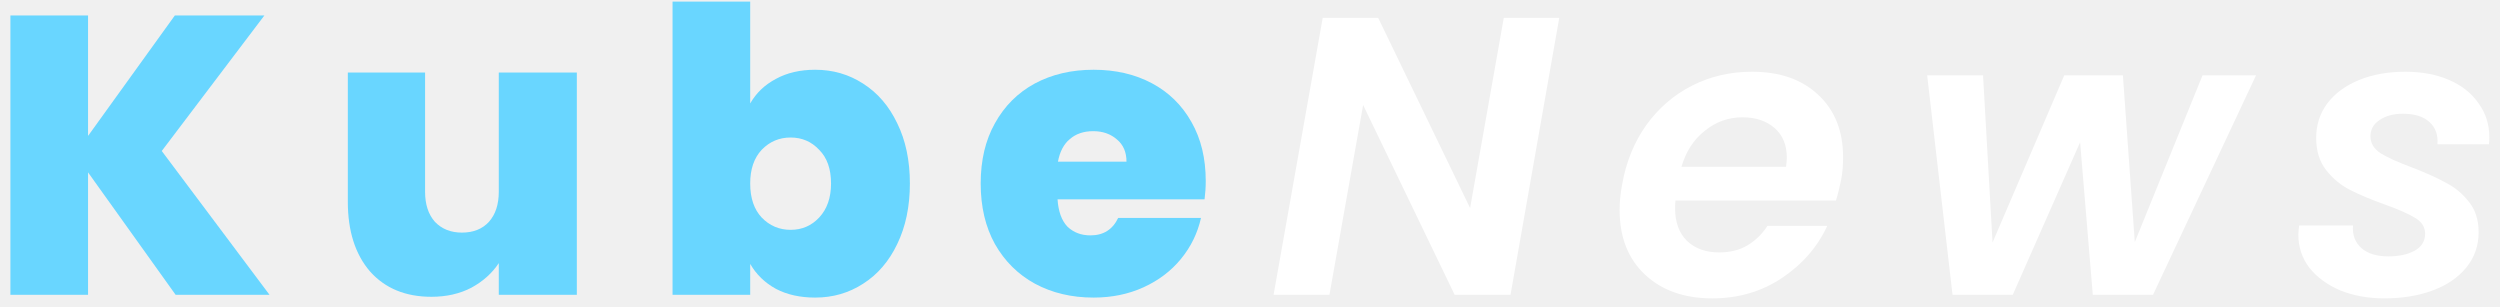
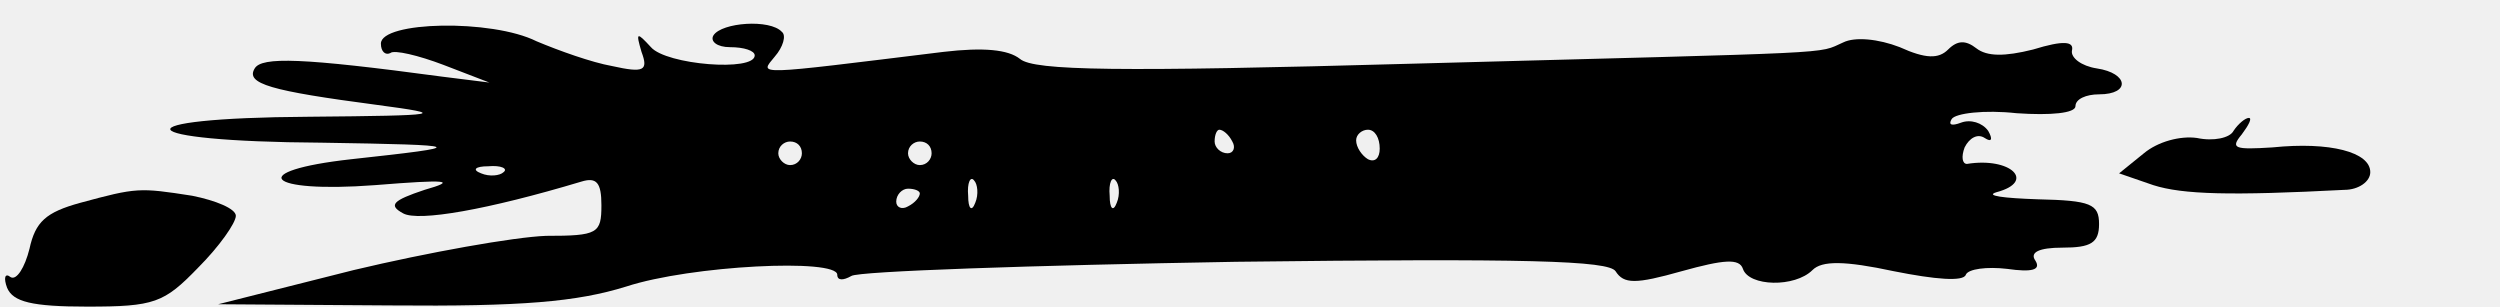
- <svg xmlns="http://www.w3.org/2000/svg" width="212" height="26" viewBox="0 0 212 26" fill="none">
-   <g id="KubeNews">
-     <path id="Vector" d="M202.19 25.302C200.824 25.302 199.58 25.078 198.46 24.63C197.363 24.16 196.489 23.522 195.84 22.715C195.212 21.886 194.899 20.946 194.899 19.893C194.899 19.736 194.921 19.478 194.966 19.12H199.536C199.468 19.904 199.704 20.542 200.241 21.035C200.779 21.506 201.54 21.741 202.526 21.741C203.422 21.741 204.161 21.584 204.744 21.27C205.348 20.934 205.651 20.453 205.651 19.826C205.651 19.266 205.371 18.818 204.811 18.482C204.273 18.146 203.411 17.765 202.224 17.339C201.036 16.914 200.051 16.499 199.267 16.096C198.483 15.693 197.811 15.133 197.251 14.416C196.691 13.699 196.411 12.792 196.411 11.694C196.411 10.597 196.724 9.622 197.352 8.771C198.001 7.92 198.897 7.259 200.04 6.789C201.182 6.318 202.492 6.083 203.971 6.083C205.382 6.083 206.625 6.318 207.7 6.789C208.776 7.259 209.604 7.92 210.187 8.771C210.792 9.6 211.094 10.552 211.094 11.627C211.094 11.896 211.083 12.098 211.06 12.232H206.692C206.76 11.448 206.536 10.821 206.02 10.35C205.505 9.88 204.755 9.645 203.769 9.645C202.963 9.645 202.302 9.824 201.787 10.182C201.272 10.518 201.014 10.978 201.014 11.56C201.014 12.142 201.305 12.624 201.888 13.005C202.47 13.363 203.366 13.766 204.576 14.214C205.785 14.685 206.748 15.122 207.465 15.525C208.204 15.906 208.843 16.443 209.38 17.138C209.918 17.81 210.187 18.661 210.187 19.691C210.187 20.834 209.84 21.83 209.145 22.682C208.451 23.533 207.499 24.182 206.289 24.63C205.08 25.078 203.713 25.302 202.19 25.302Z" fill="white" />
-     <path id="Vector_2" d="M191.312 6.386L182.576 25H177.469L176.394 12.064L170.682 25H165.574L163.424 6.386H168.162L168.968 20.565L175.05 6.386H180.022L181.03 20.531L186.776 6.386H191.312Z" fill="white" />
-     <path id="Vector_3" d="M148.566 6.083C150.941 6.083 152.822 6.744 154.211 8.066C155.6 9.365 156.294 11.123 156.294 13.341C156.294 14.058 156.238 14.696 156.126 15.256C155.992 15.928 155.846 16.51 155.69 17.003H142.082C142.059 17.16 142.048 17.384 142.048 17.675C142.048 18.84 142.384 19.758 143.056 20.43C143.75 21.08 144.658 21.405 145.778 21.405C146.718 21.405 147.525 21.203 148.197 20.8C148.891 20.374 149.451 19.826 149.877 19.154H154.95C154.122 20.946 152.834 22.424 151.086 23.589C149.362 24.731 147.402 25.302 145.206 25.302C142.832 25.302 140.928 24.63 139.494 23.286C138.061 21.942 137.344 20.117 137.344 17.81C137.344 17.138 137.411 16.432 137.546 15.693C137.882 13.766 138.565 12.075 139.595 10.619C140.648 9.163 141.947 8.043 143.493 7.259C145.038 6.475 146.73 6.083 148.566 6.083ZM151.456 14.147C151.501 13.789 151.523 13.531 151.523 13.374C151.523 12.299 151.176 11.459 150.482 10.854C149.787 10.25 148.88 9.947 147.76 9.947C146.573 9.947 145.509 10.328 144.568 11.09C143.627 11.829 142.966 12.848 142.586 14.147H151.456Z" fill="white" />
-     <path id="Vector_4" d="M128.092 25H123.355L115.593 8.906L112.737 25H107.999L112.166 1.514H116.87L124.665 17.642L127.521 1.514H132.225L128.092 25Z" fill="white" />
-     <path id="Vector_5" d="M102.247 15.357C102.247 15.872 102.213 16.387 102.146 16.902H89.68C89.748 17.933 90.028 18.706 90.52 19.221C91.036 19.714 91.685 19.96 92.469 19.96C93.567 19.96 94.351 19.467 94.821 18.482H101.844C101.552 19.781 100.981 20.946 100.13 21.976C99.301 22.984 98.248 23.779 96.972 24.362C95.695 24.944 94.284 25.235 92.738 25.235C90.879 25.235 89.221 24.843 87.765 24.059C86.332 23.275 85.2 22.155 84.372 20.699C83.565 19.243 83.162 17.53 83.162 15.558C83.162 13.587 83.565 11.885 84.372 10.451C85.178 8.995 86.298 7.875 87.732 7.091C89.188 6.307 90.856 5.915 92.738 5.915C94.597 5.915 96.244 6.296 97.677 7.058C99.111 7.819 100.231 8.917 101.037 10.35C101.844 11.762 102.247 13.43 102.247 15.357ZM95.527 13.71C95.527 12.904 95.258 12.277 94.72 11.829C94.183 11.358 93.511 11.123 92.704 11.123C91.898 11.123 91.237 11.347 90.722 11.795C90.207 12.221 89.871 12.859 89.714 13.71H95.527Z" fill="#69D6FF" />
-     <path id="Vector_6" d="M63.617 8.771C64.132 7.875 64.861 7.181 65.801 6.688C66.742 6.173 67.851 5.915 69.128 5.915C70.629 5.915 71.984 6.307 73.193 7.091C74.425 7.875 75.388 8.995 76.083 10.451C76.8 11.907 77.158 13.61 77.158 15.558C77.158 17.507 76.8 19.221 76.083 20.699C75.388 22.155 74.425 23.275 73.193 24.059C71.984 24.843 70.629 25.235 69.128 25.235C67.851 25.235 66.742 24.989 65.801 24.496C64.861 23.981 64.132 23.275 63.617 22.379V25H57.032V0.136H63.617V8.771ZM70.472 15.558C70.472 14.326 70.136 13.374 69.464 12.702C68.814 12.008 68.008 11.661 67.044 11.661C66.081 11.661 65.264 12.008 64.592 12.702C63.942 13.397 63.617 14.349 63.617 15.558C63.617 16.79 63.942 17.754 64.592 18.448C65.264 19.142 66.081 19.49 67.044 19.49C68.008 19.49 68.814 19.142 69.464 18.448C70.136 17.731 70.472 16.768 70.472 15.558Z" fill="#69D6FF" />
-     <path id="Vector_7" d="M48.916 6.15V25H42.297V22.312C41.736 23.163 40.964 23.858 39.978 24.395C38.992 24.91 37.861 25.168 36.584 25.168C34.389 25.168 32.653 24.451 31.377 23.018C30.122 21.562 29.495 19.59 29.495 17.104V6.15H36.047V16.264C36.047 17.339 36.327 18.19 36.887 18.818C37.469 19.422 38.231 19.725 39.172 19.725C40.135 19.725 40.897 19.422 41.456 18.818C42.017 18.19 42.297 17.339 42.297 16.264V6.15H48.916Z" fill="#69D6FF" />
-     <path id="Vector_8" d="M14.893 25L7.467 14.618V25H0.882V1.312H7.467V11.526L14.826 1.312H22.419L13.717 12.803L22.856 25H14.893Z" fill="#69D6FF" />
+ <svg xmlns="http://www.w3.org/2000/svg" version="1.0" width="212pt" height="26pt" viewBox="0 0 212 26" preserveAspectRatio="xMidYMid meet">
+   <g transform="translate(0,26) scale(0.1,-0.1)" fill="#000000" stroke="none">
+     <path d="M323 223 c0 -7 4 -10 8 -8 3 3 24 -2 45 -10 l39 -15 -40 5 c-119 16 -153 17 -159 7 -8 -13 13 -19 104 -31 60 -8 56 -9 -58 -10 -163 -1 -154 -21 11 -22 124 -2 126 -3 25 -14 -90 -10 -73 -29 20 -22 62 5 70 4 42 -4 -27 -9 -31 -13 -18 -20 13 -7 71 3 151 27 13 4 17 -1 17 -20 0 -24 -3 -26 -47 -26 -27 -1 -100 -14 -163 -29 l-115 -29 146 -1 c112 -1 158 3 200 16 55 18 179 24 179 10 0 -5 5 -5 12 -1 6 4 153 9 326 12 247 3 316 1 322 -8 7 -11 17 -11 56 0 36 10 49 11 52 2 5 -15 44 -16 59 -1 8 8 27 8 69 -1 35 -7 59 -9 61 -3 2 5 18 7 35 5 21 -3 29 -1 24 7 -5 7 3 11 23 11 24 0 31 4 31 20 0 17 -7 20 -52 21 -29 1 -45 3 -35 6 34 9 12 30 -25 24 -4 0 -5 6 -2 14 4 8 11 12 17 8 6 -4 7 -1 3 6 -5 7 -15 10 -23 7 -8 -3 -11 -2 -8 3 3 5 28 8 55 5 29 -2 50 0 50 6 0 6 9 10 20 10 27 0 25 18 -2 22 -13 2 -22 9 -21 15 2 8 -7 9 -33 1 -24 -6 -39 -6 -48 1 -9 7 -16 7 -24 -1 -8 -8 -19 -8 -41 2 -18 7 -38 9 -48 4 -23 -10 6 -8 -365 -18 -250 -7 -321 -6 -333 4 -10 8 -31 10 -65 6 -163 -20 -156 -20 -143 -4 7 8 10 18 6 21 -10 11 -51 8 -58 -3 -3 -5 3 -10 14 -10 12 0 21 -3 21 -7 0 -14 -75 -8 -88 7 -12 13 -13 13 -8 -4 6 -16 2 -18 -25 -12 -17 3 -45 13 -64 21 -38 19 -132 17 -132 -2z m722 -83 c3 -5 1 -10 -4 -10 -6 0 -11 5 -11 10 0 6 2 10 4 10 3 0 8 -4 11 -10z m125 -6 c0 -8 -4 -12 -10 -9 -5 3 -10 10 -10 16 0 5 5 9 10 9 6 0 10 -7 10 -16z m-490 -4 c0 -5 -4 -10 -10 -10 -5 0 -10 5 -10 10 0 6 5 10 10 10 6 0 10 -4 10 -10z m110 0 c0 -5 -4 -10 -10 -10 -5 0 -10 5 -10 10 0 6 5 10 10 10 6 0 10 -4 10 -10z m-363 -16 c-3 -3 -12 -4 -19 -1 -8 3 -5 6 6 6 11 1 17 -2 13 -5z m400 -26 c-3 -8 -6 -5 -6 6 -1 11 2 17 5 13 3 -3 4 -12 1 -19z m120 0 c-3 -8 -6 -5 -6 6 -1 11 2 17 5 13 3 -3 4 -12 1 -19z m-167 8 c0 -3 -4 -8 -10 -11 -5 -3 -10 -1 -10 4 0 6 5 11 10 11 6 0 10 -2 10 -4z" />
+     <path d="M1894 149 c-3 -6 -17 -9 -31 -6 -14 2 -33 -3 -45 -13 l-21 -17 29 -10 c25 -8 66 -9 162 -4 12 0 22 7 22 15 0 17 -34 26 -83 21 -32 -2 -36 -1 -26 11 6 8 9 14 6 14 -3 0 -9 -5 -13 -11z" />
+     <path d="M68 88 c-29 -8 -38 -16 -43 -39 -4 -16 -11 -27 -16 -24 -5 4 -6 -1 -3 -9 5 -12 21 -16 68 -16 57 0 65 3 94 33 18 18 32 38 32 44 0 6 -17 13 -37 17 -45 7 -47 7 -95 -6z" />
  </g>
</svg>
